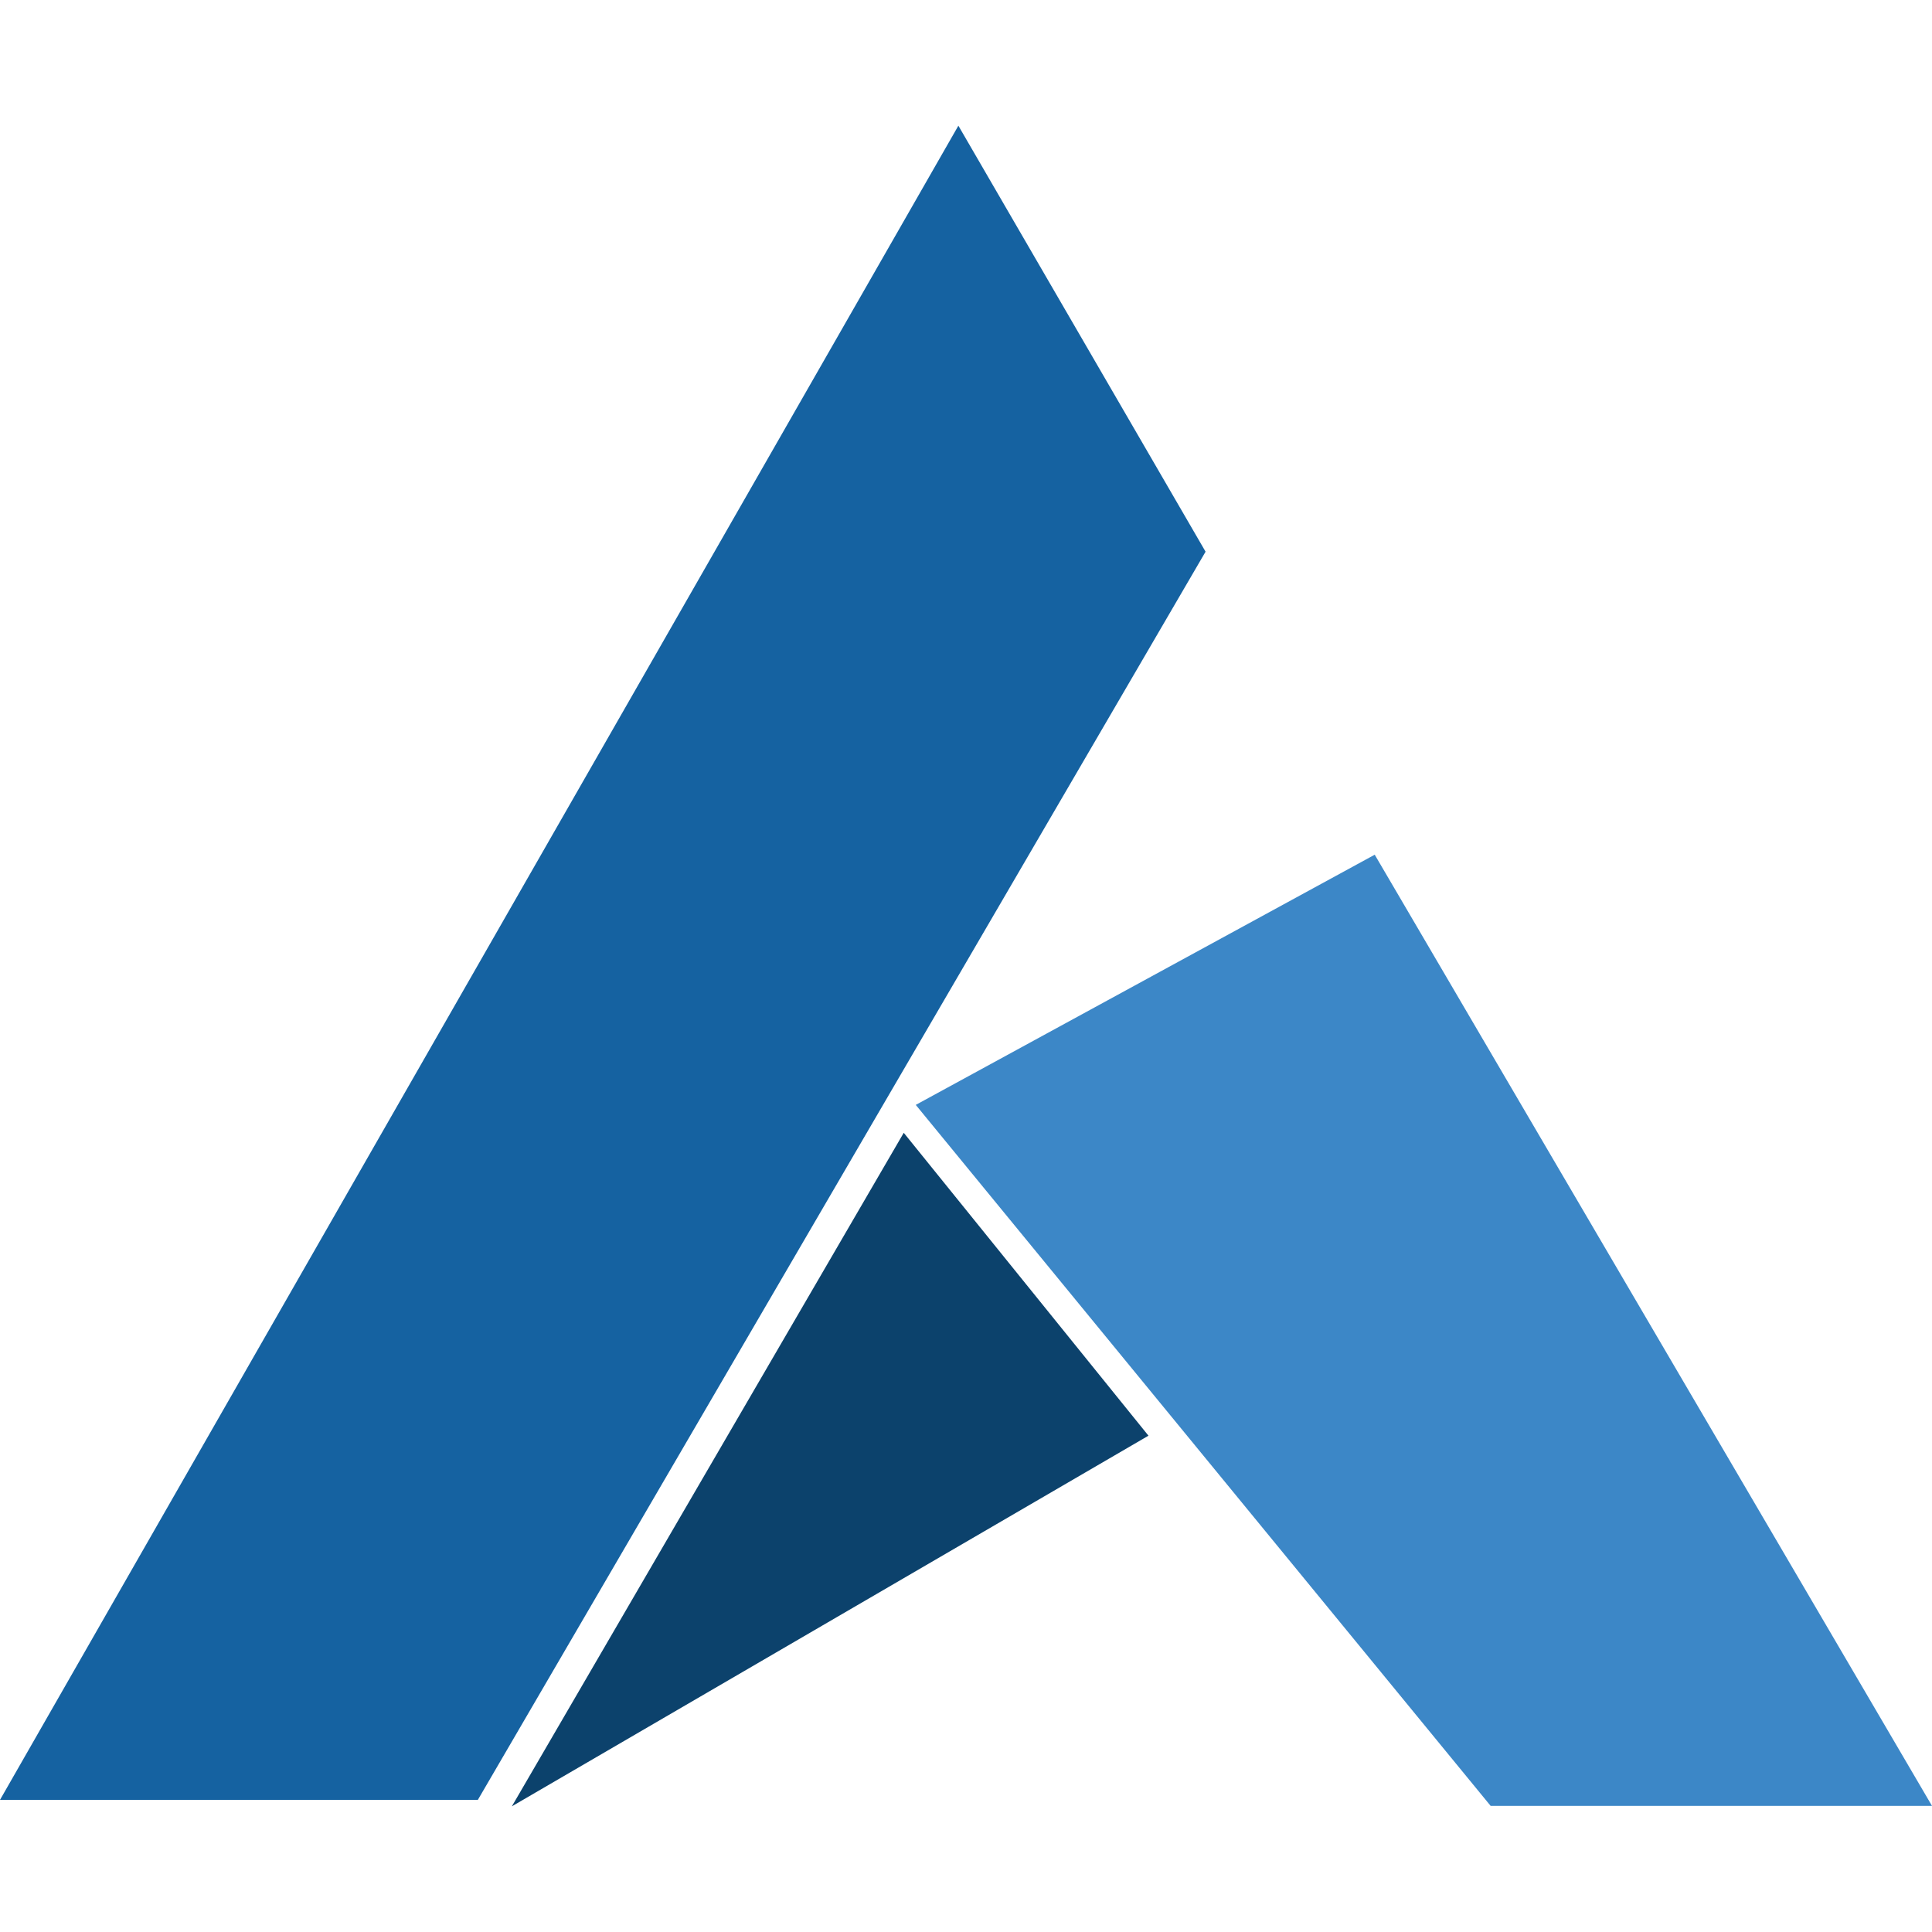
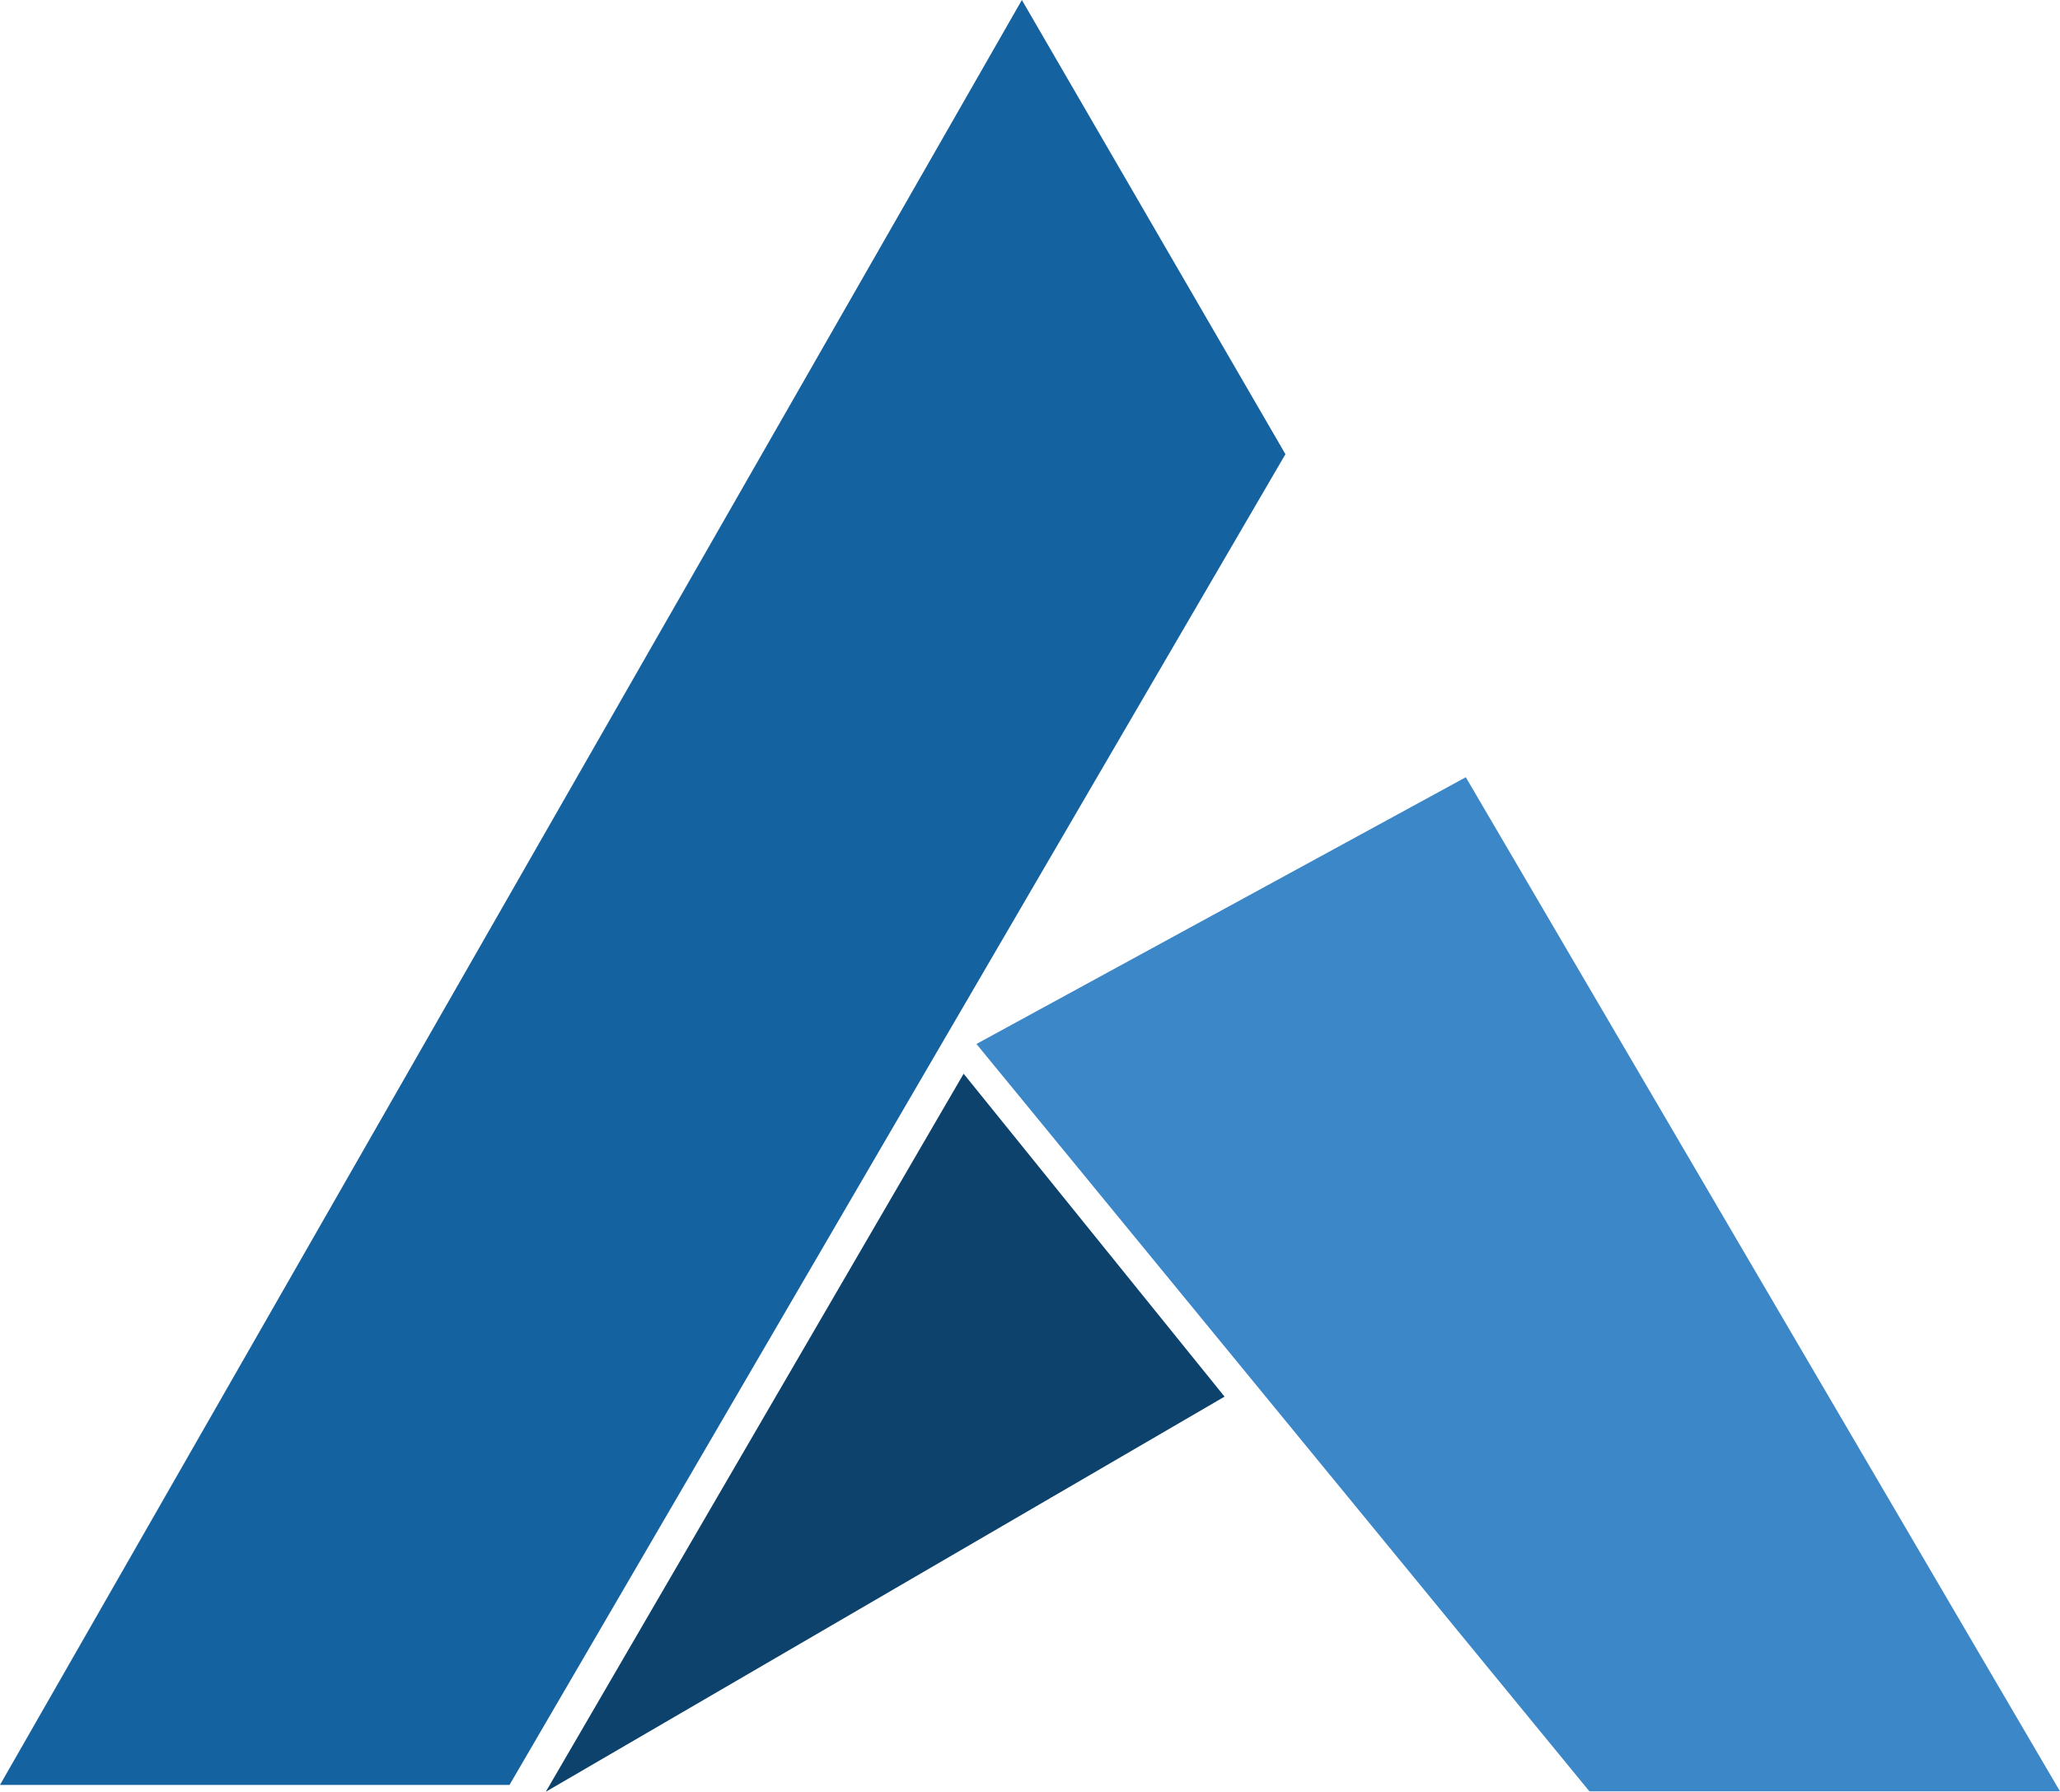
- <svg xmlns="http://www.w3.org/2000/svg" viewBox="0 0 2000 1739.78" width="2000" height="2000">
+ <svg xmlns="http://www.w3.org/2000/svg" viewBox="0 0 2000 1739.78">
  <path d="M992.11,0L0,1733.11H494.67L1248,441Z" fill="#1562a1" />
  <path d="m529.89 1739.78l659-383.67-253.33-313.55-405.67 697.22" fill="#0c426c" />
  <path d="m1423.11 754.67l-475.11 259 595.11 725.67h456.89l-576.89-984.67" fill="#3c87c7" />
</svg>
